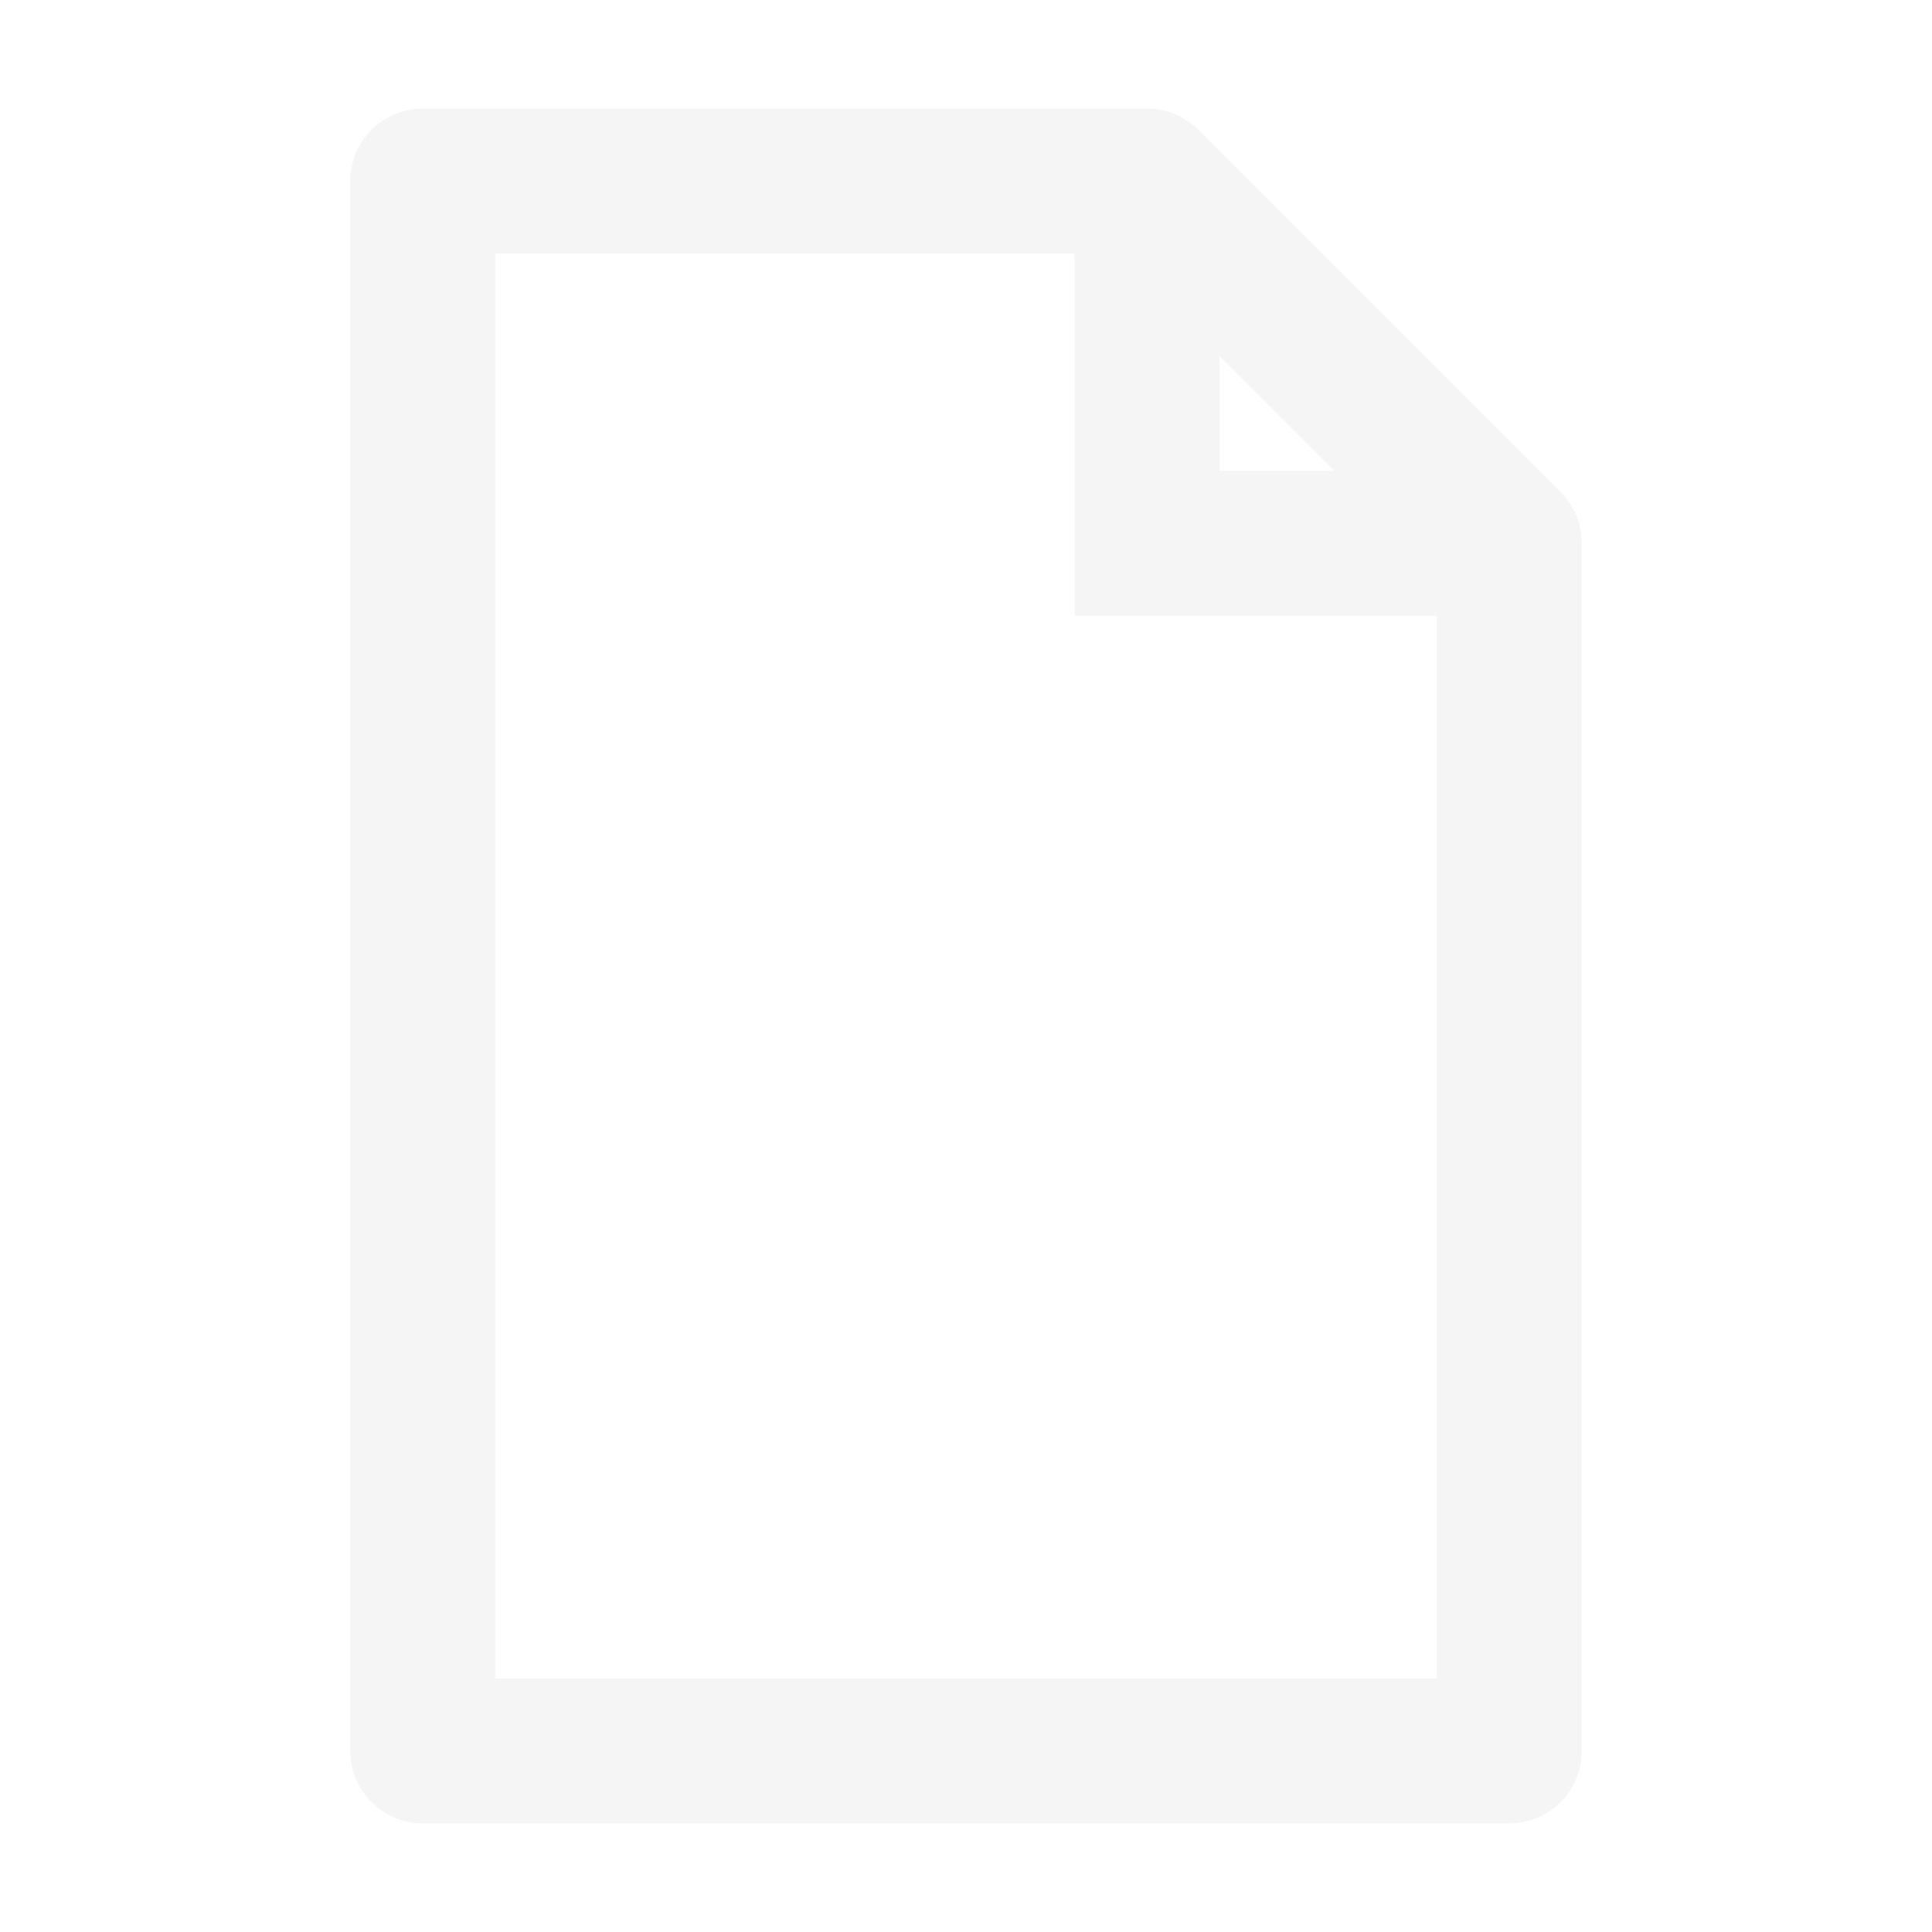
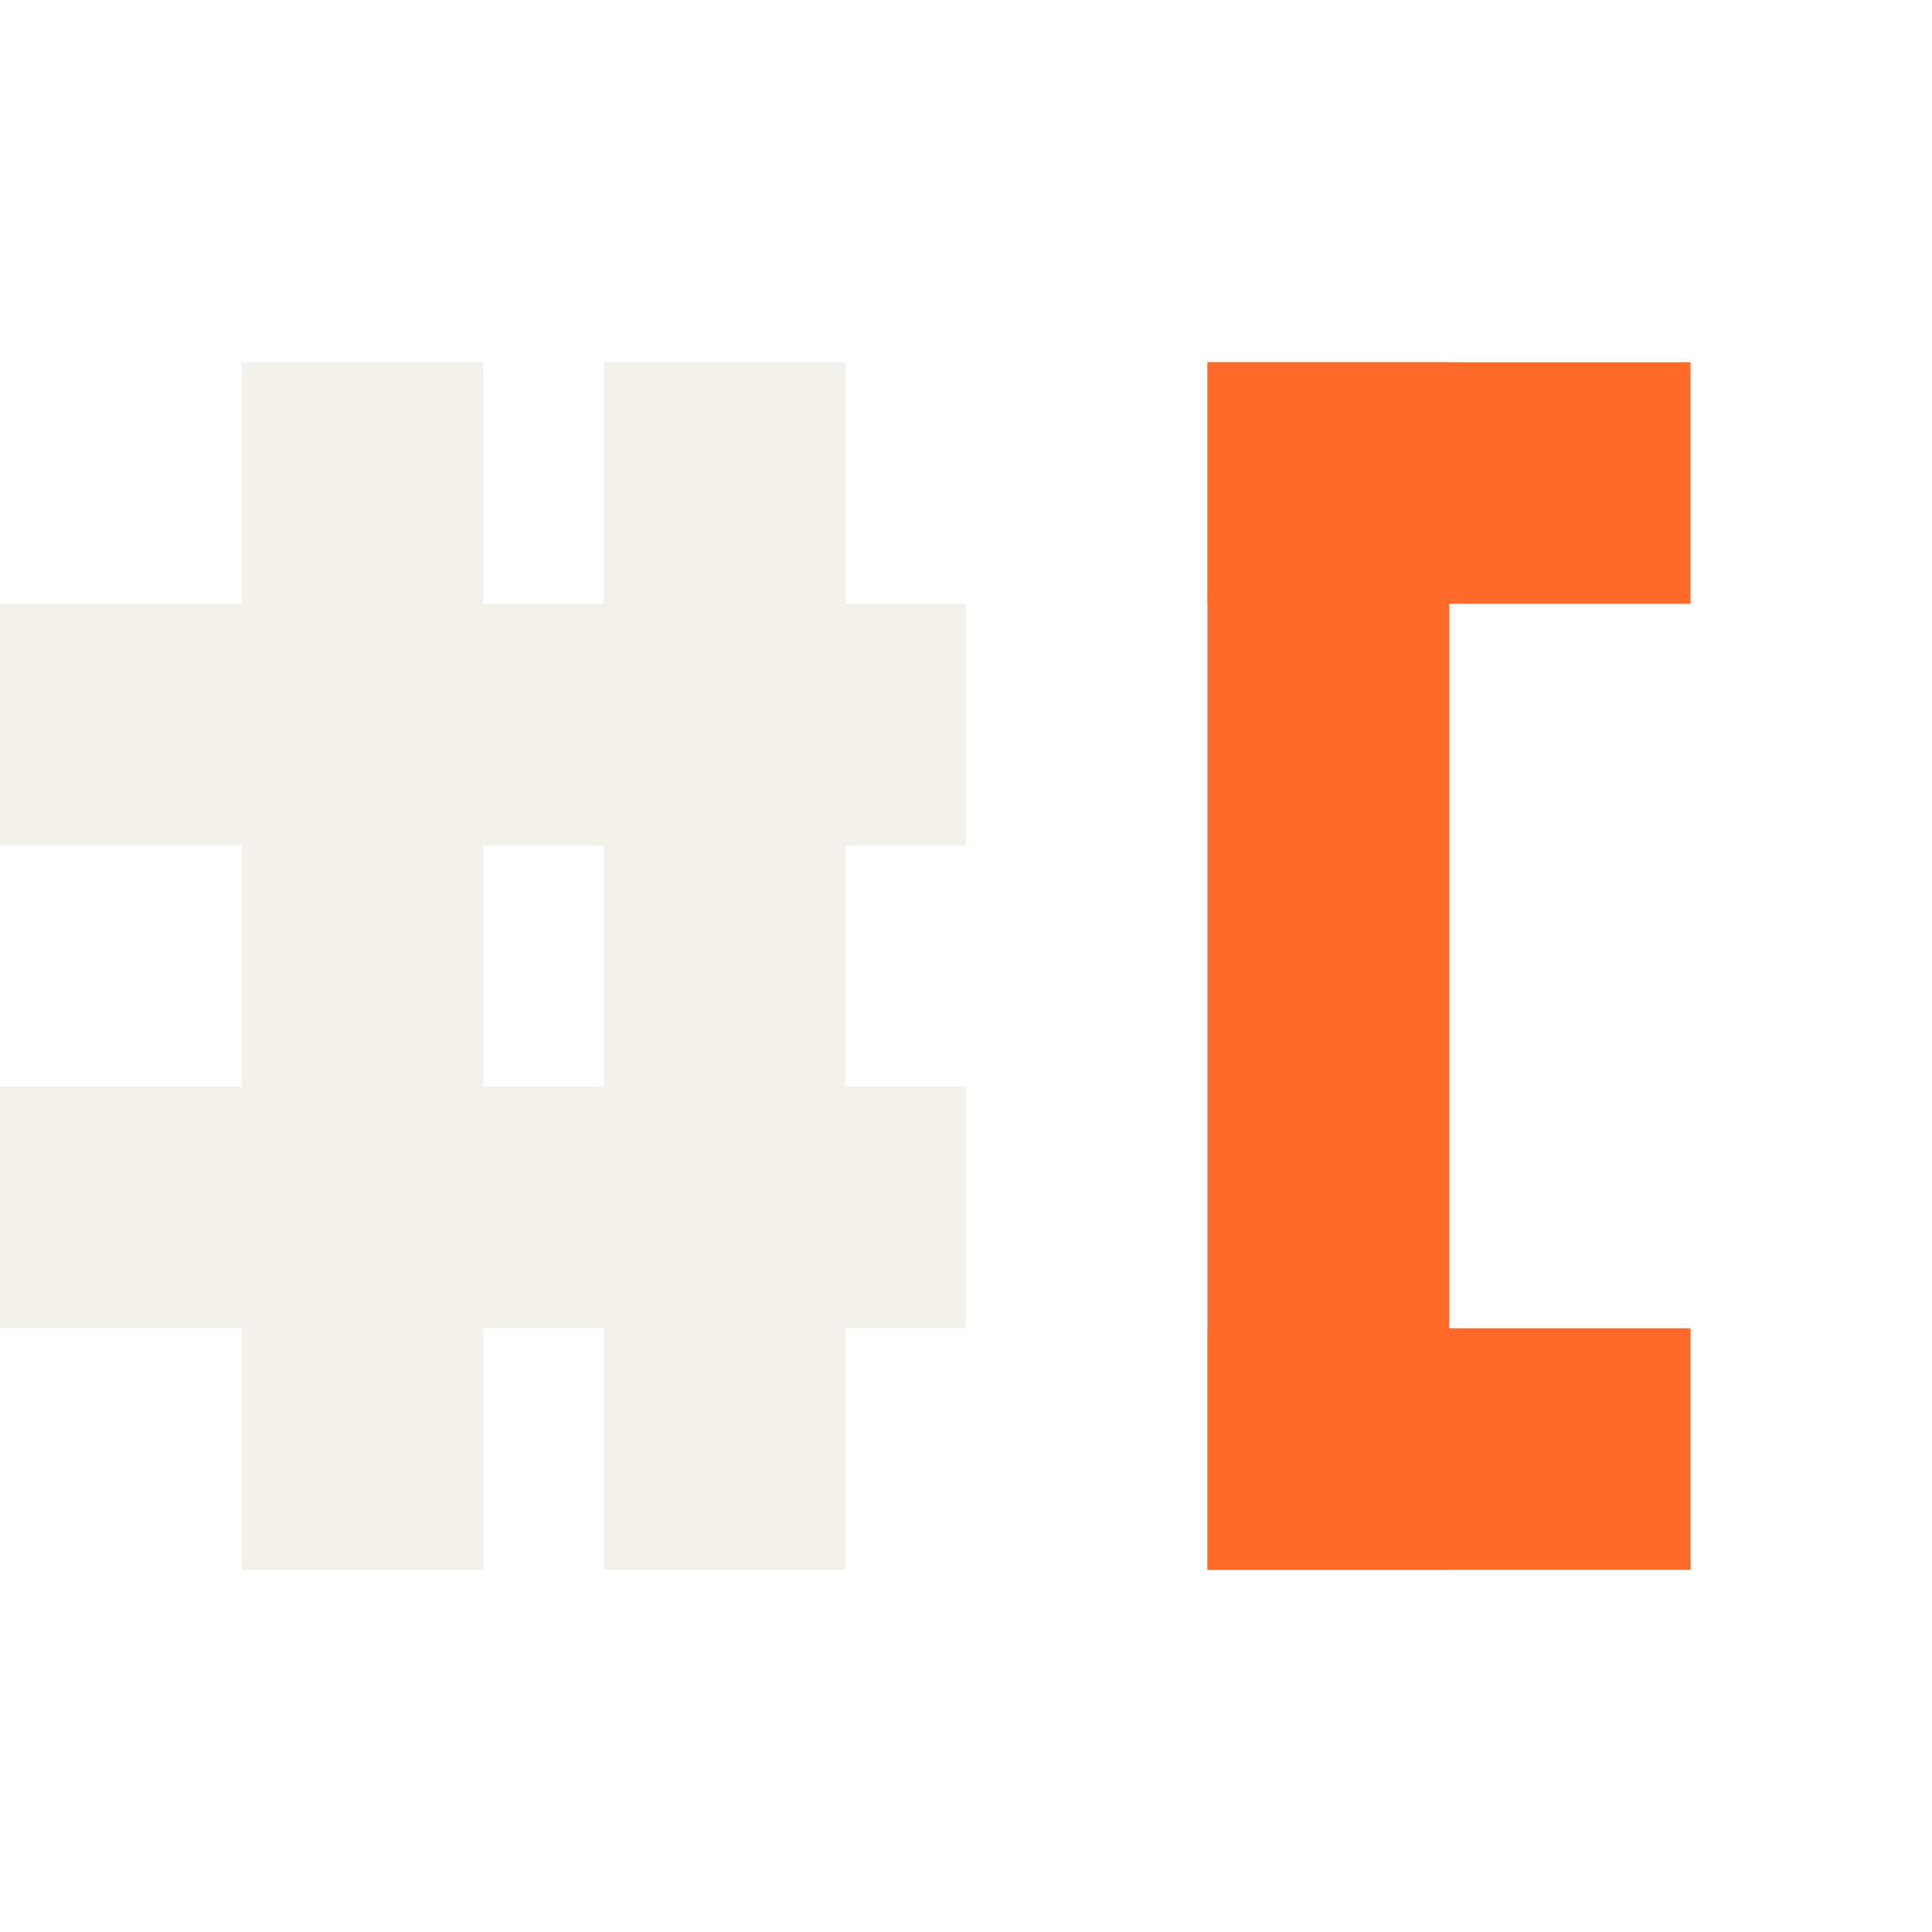
- <svg xmlns="http://www.w3.org/2000/svg" width="16" height="16" viewBox="0 0 16 16">
-   <path fill="none" stroke="#f5f5f5" stroke-width="1.2" stroke-linejoin="round" d="M3.5 1.5h6l3 3v10h-9z" />
-   <path fill="none" stroke="#f5f5f5" stroke-width="1.2" d="M9.5 1.5v3h3" />
+ <svg xmlns="http://www.w3.org/2000/svg" viewBox="0 0 16 16">
+   <g fill="#F3F1EC">
+     <rect x="2" y="3" width="2" height="10" />
+     <rect x="5" y="3" width="2" height="10" />
+     <rect x="0" y="5" width="8" height="2" />
+     <rect x="0" y="9" width="8" height="2" />
+   </g>
+   <g fill="#FF6A2B">
+     <rect x="10" y="3" width="2" height="10" />
+     <rect x="10" y="3" width="4" height="2" />
+     <rect x="10" y="11" width="4" height="2" />
+   </g>
</svg>
